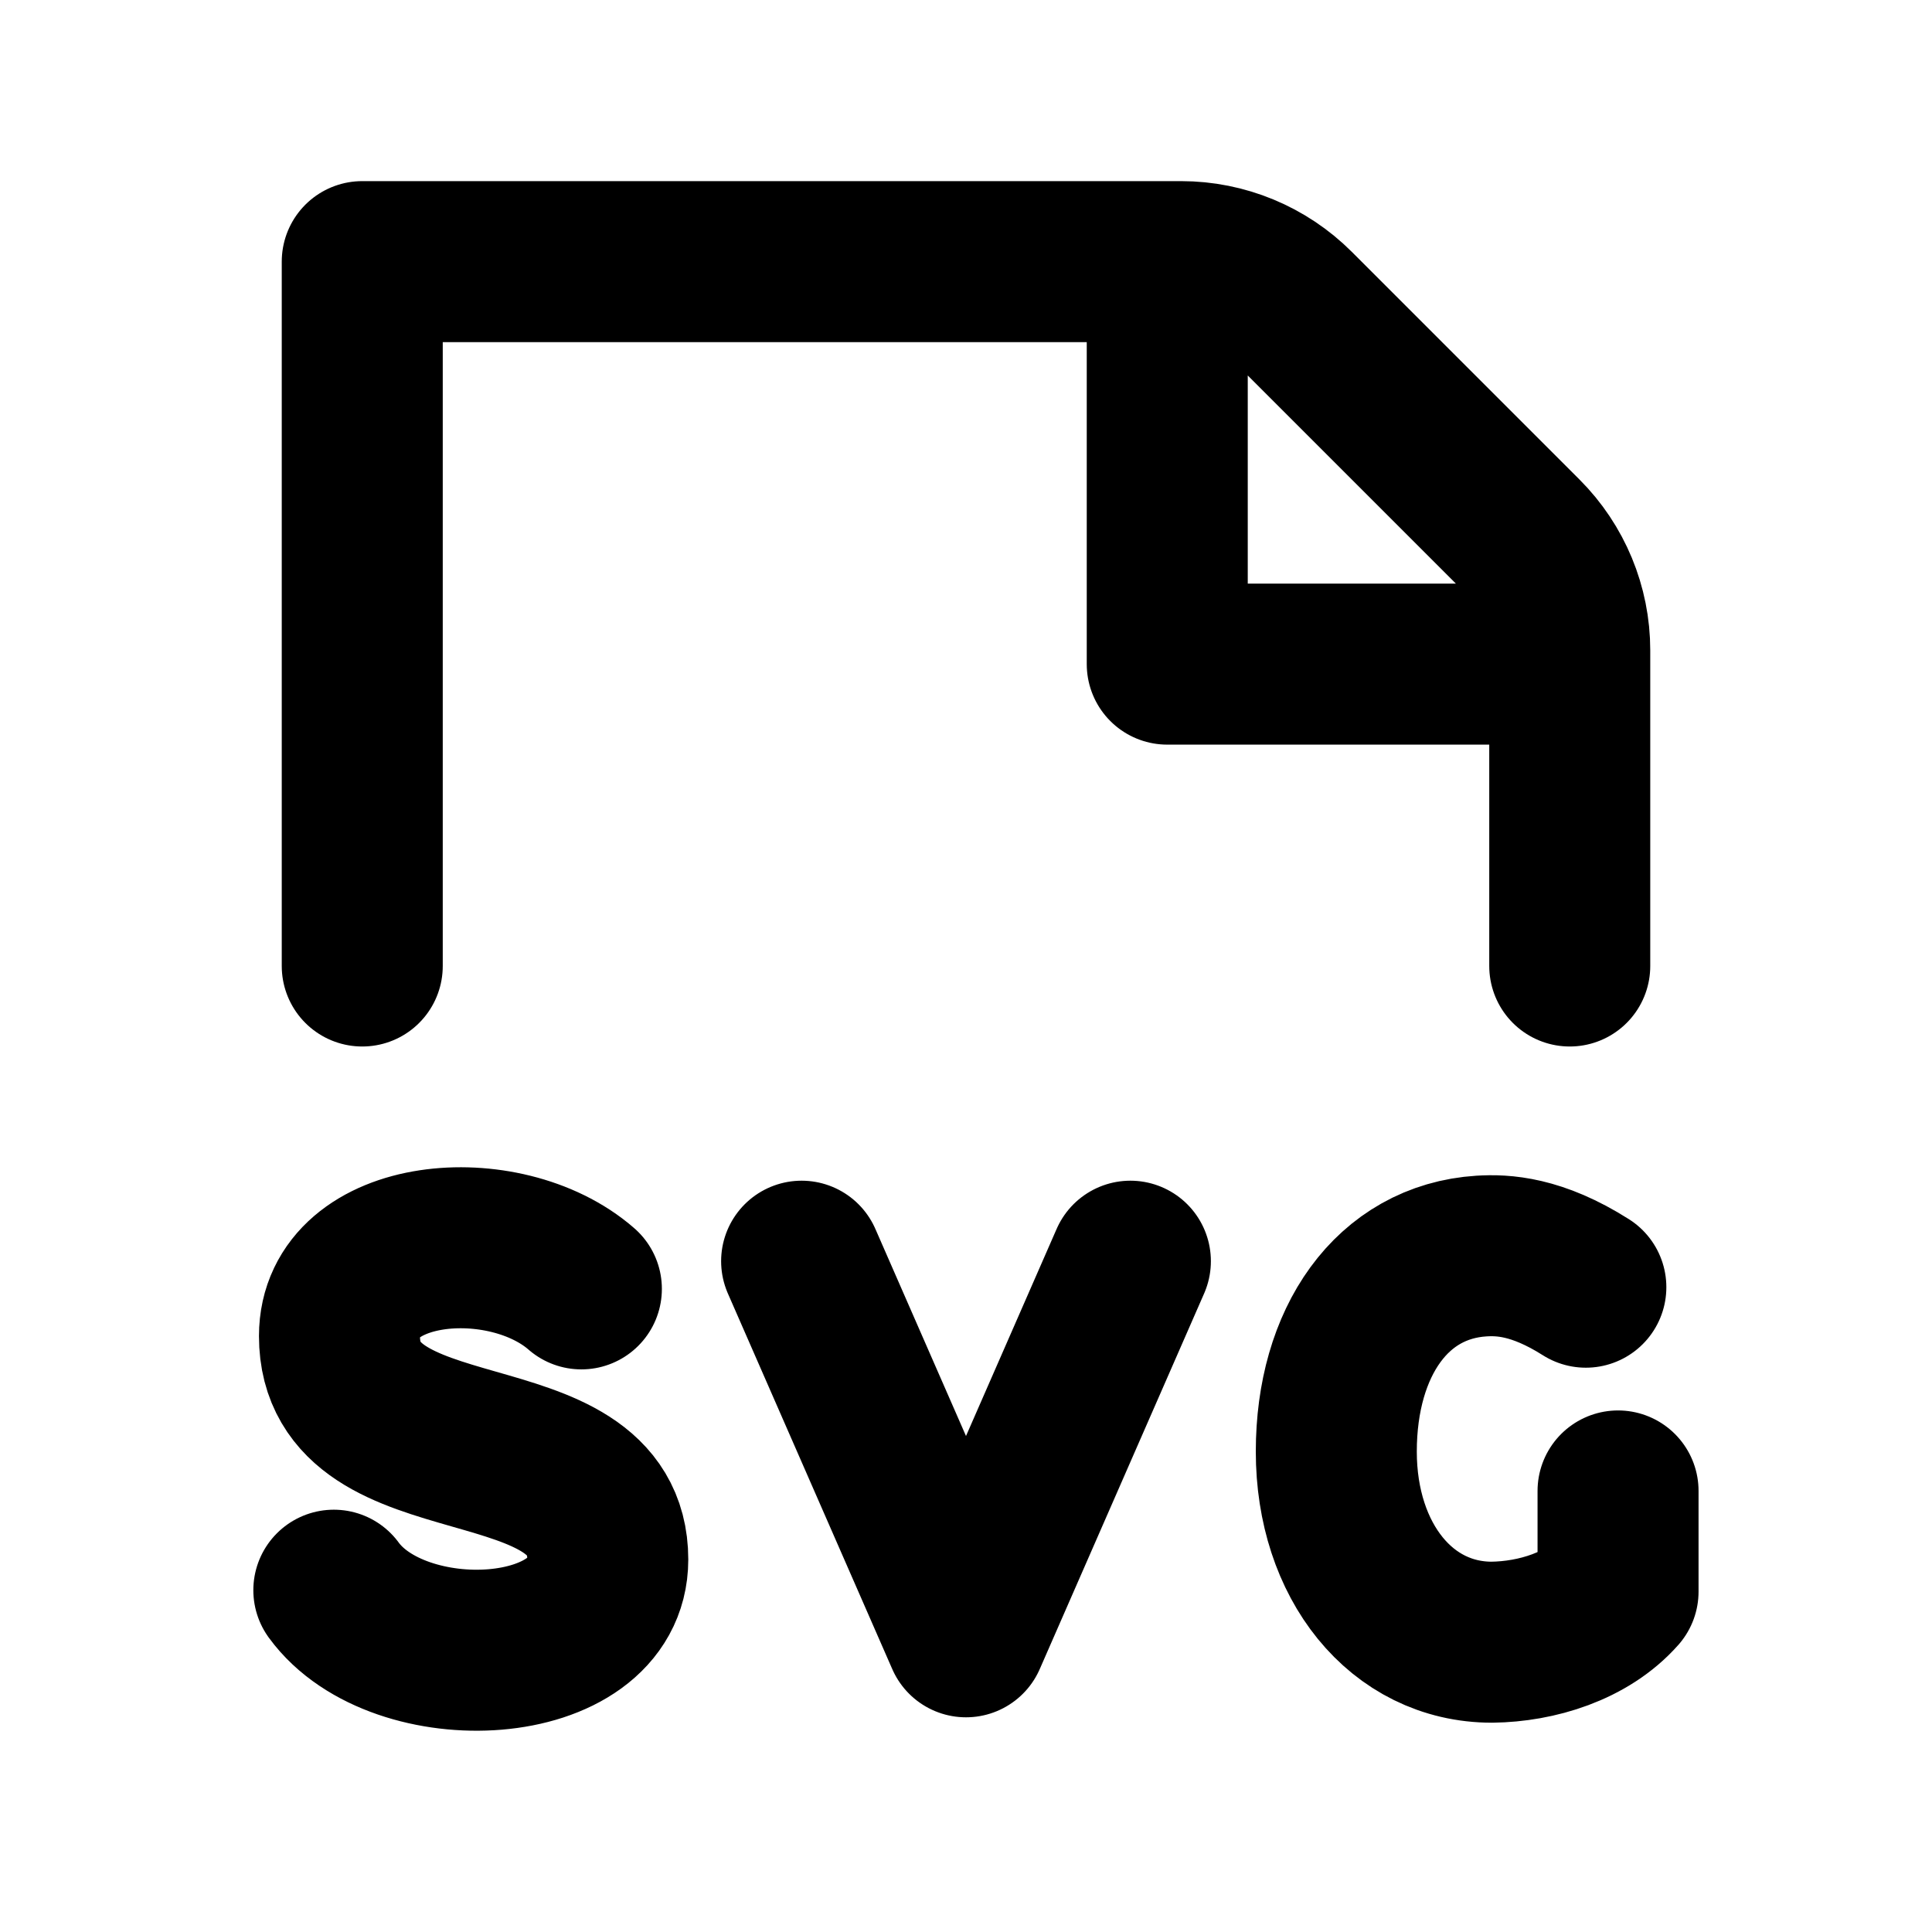
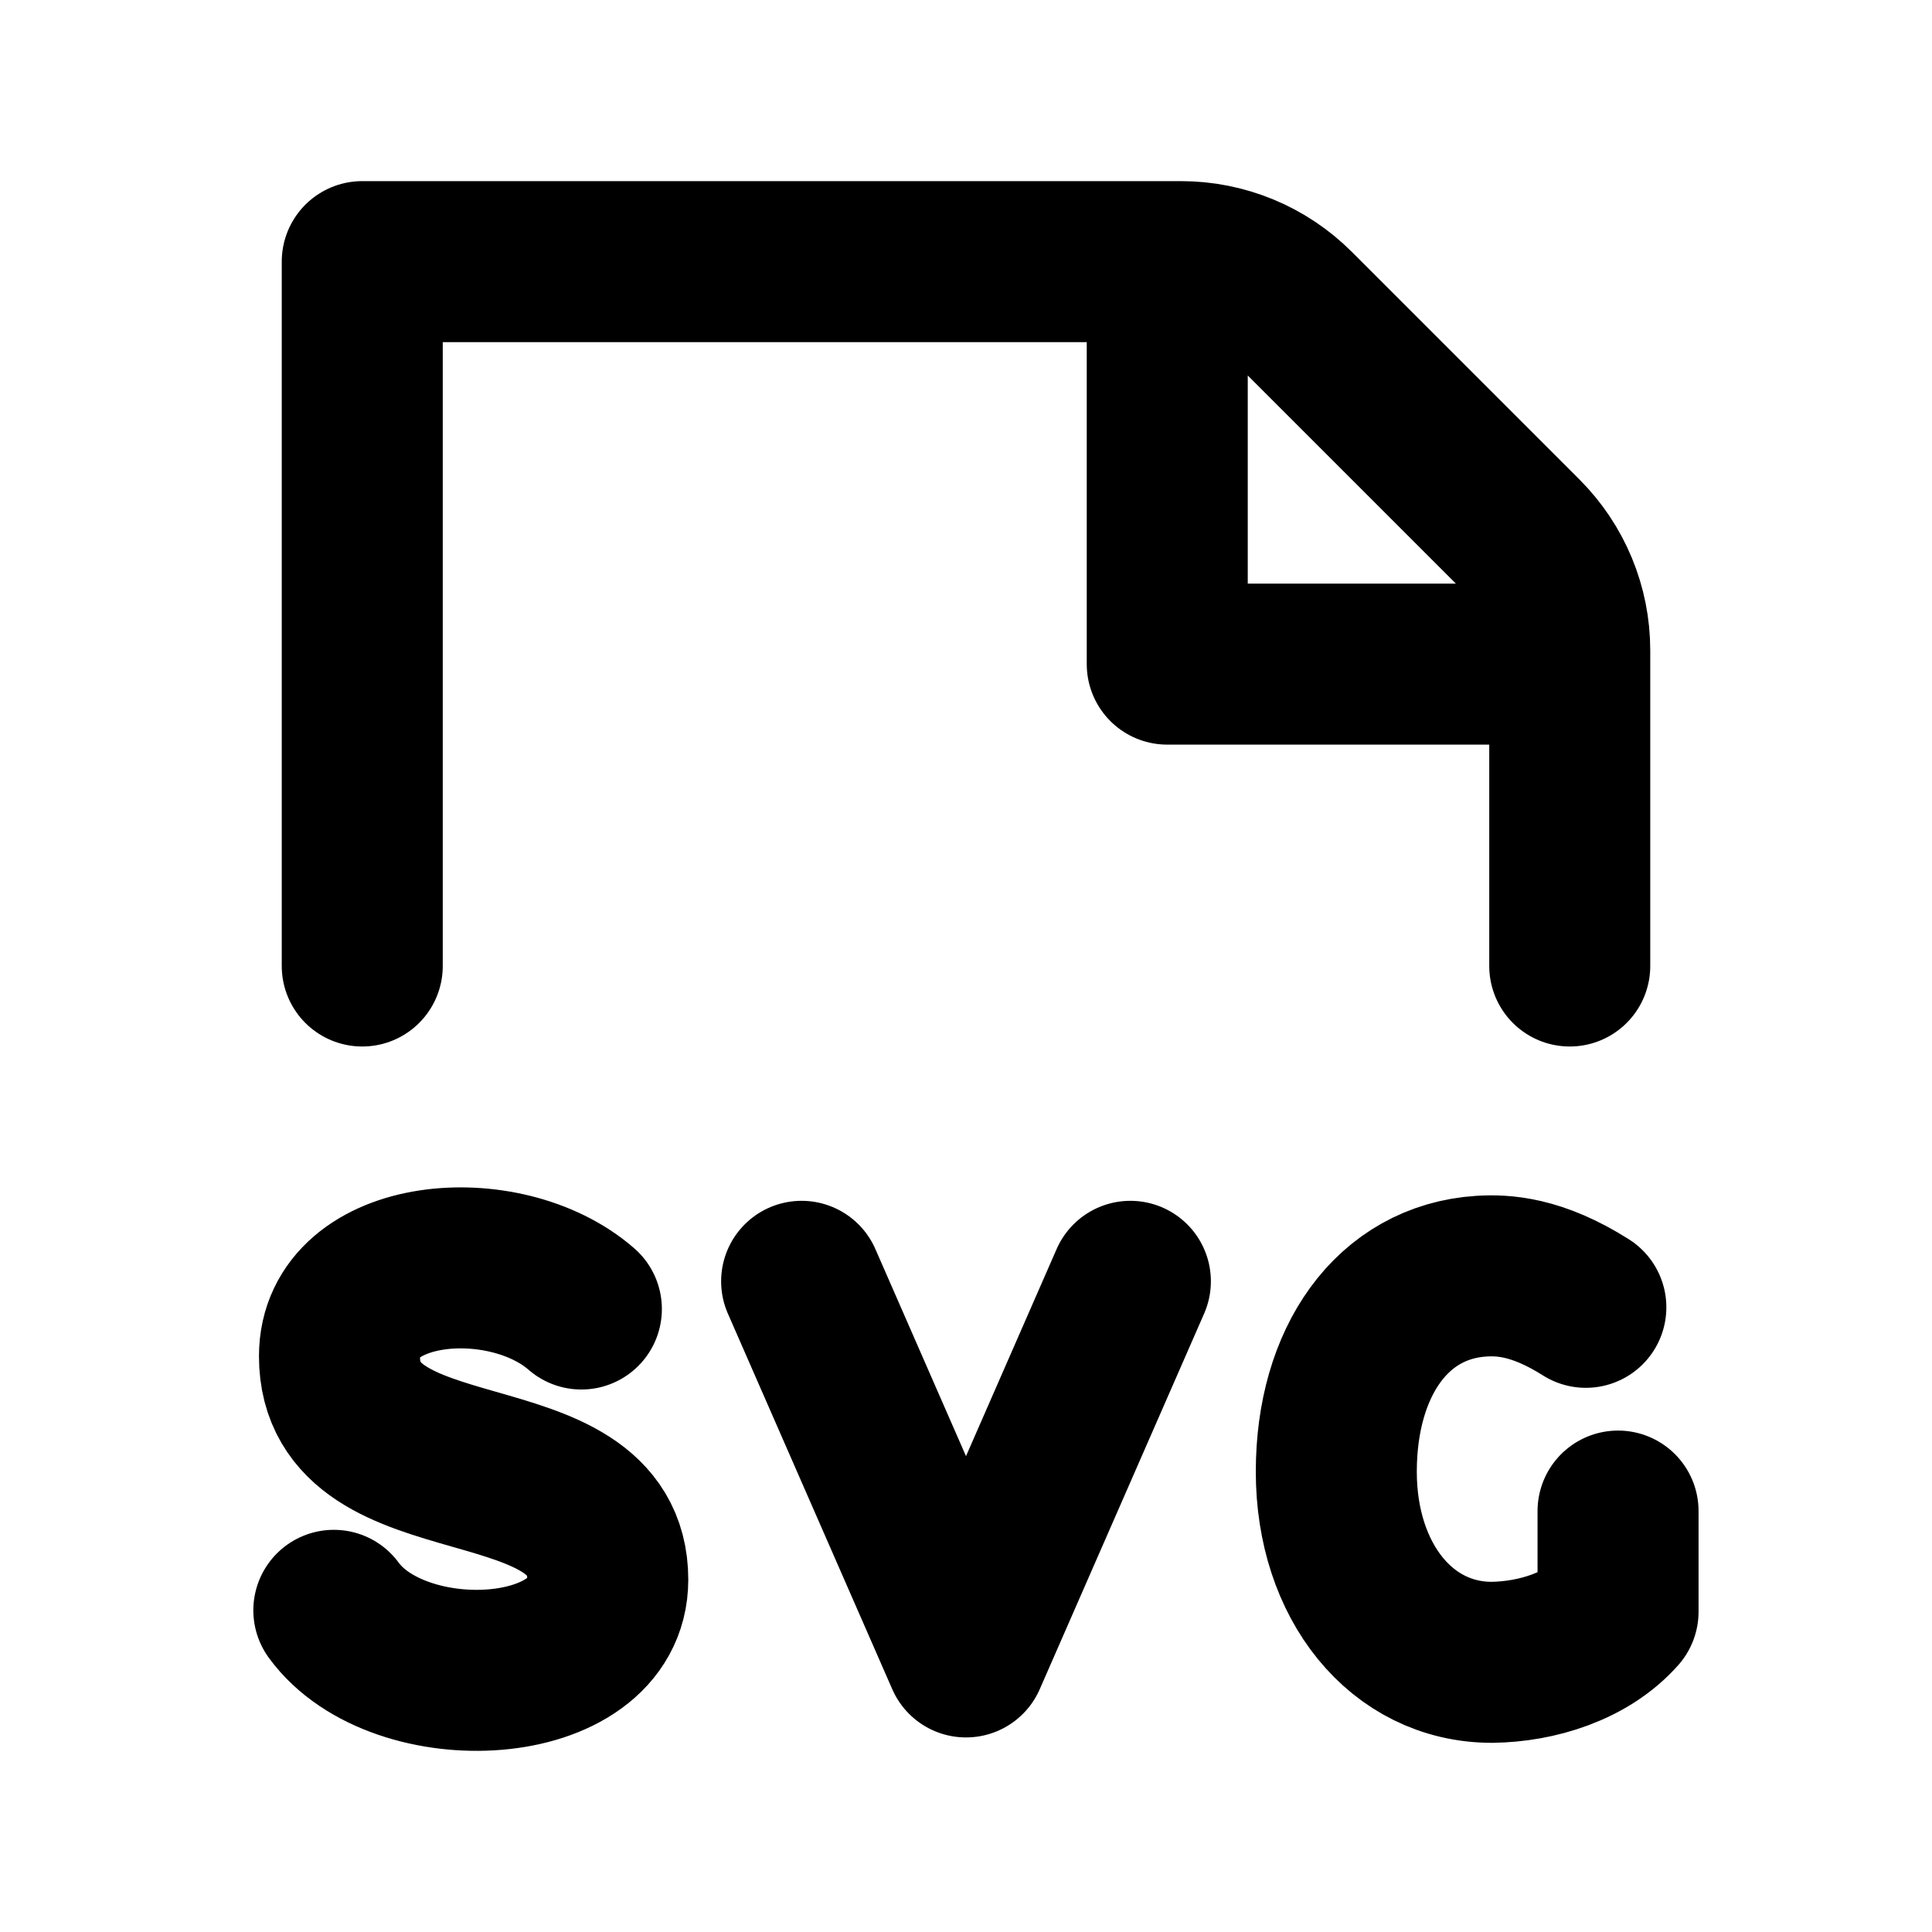
<svg xmlns="http://www.w3.org/2000/svg" width="24" height="24" viewBox="0 0 24 24" fill="none">
-   <path d="M4.5 12V3.25H14.672C15.202 3.25 15.711 3.461 16.086 3.836L18.914 6.664C19.289 7.039 19.5 7.548 19.5 8.078V12M14.5 3.25V8.25H19.5M7.222 16.011C6.268 15.178 4.217 15.357 4.217 16.597C4.217 18.438 7.55 17.572 7.55 19.373C7.55 20.738 4.954 20.86 4.147 19.754M9.958 15.667L12 20.333L14.042 15.667M20.1 18.521V19.771C19.718 20.203 19.089 20.393 18.533 20.4C17.411 20.4 16.6 19.396 16.6 18.032C16.6 16.668 17.294 15.673 18.404 15.603C18.669 15.587 19.09 15.603 19.7 15.99" stroke="black" stroke-width="2" stroke-linecap="round" stroke-linejoin="round" />
+   <path d="M4.5 12V3.25H14.672C15.202 3.25 15.711 3.461 16.086 3.836L18.914 6.664C19.289 7.039 19.5 7.548 19.5 8.078V12M14.5 3.25V8.25H19.5M7.222 16.261C6.268 15.428 4.217 15.607 4.217 16.847C4.217 18.688 7.55 17.822 7.55 19.623C7.55 20.988 4.954 21.11 4.147 20.004M9.958 15.917L12 20.583L14.042 15.917M20.1 18.771V20.021C19.718 20.453 19.089 20.643 18.533 20.65C17.411 20.65 16.6 19.646 16.6 18.282C16.6 16.918 17.294 15.923 18.404 15.853C18.669 15.837 19.09 15.853 19.7 16.24" stroke-width="2" stroke-linecap="round" stroke-linejoin="round" stroke="black" />
</svg>
